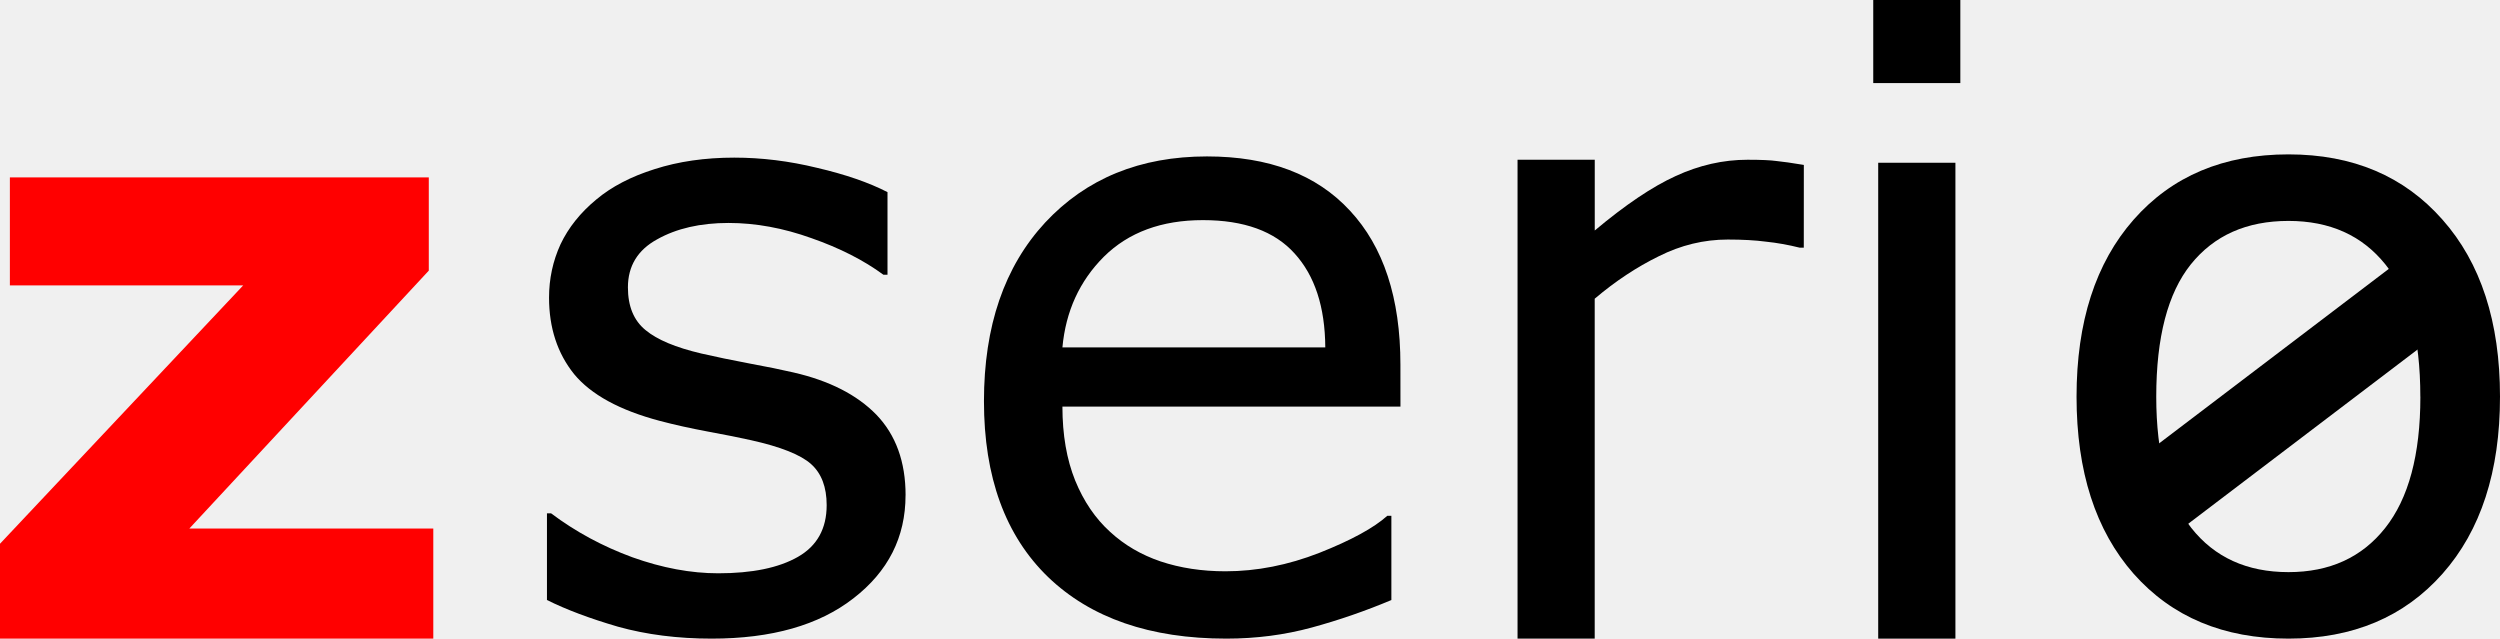
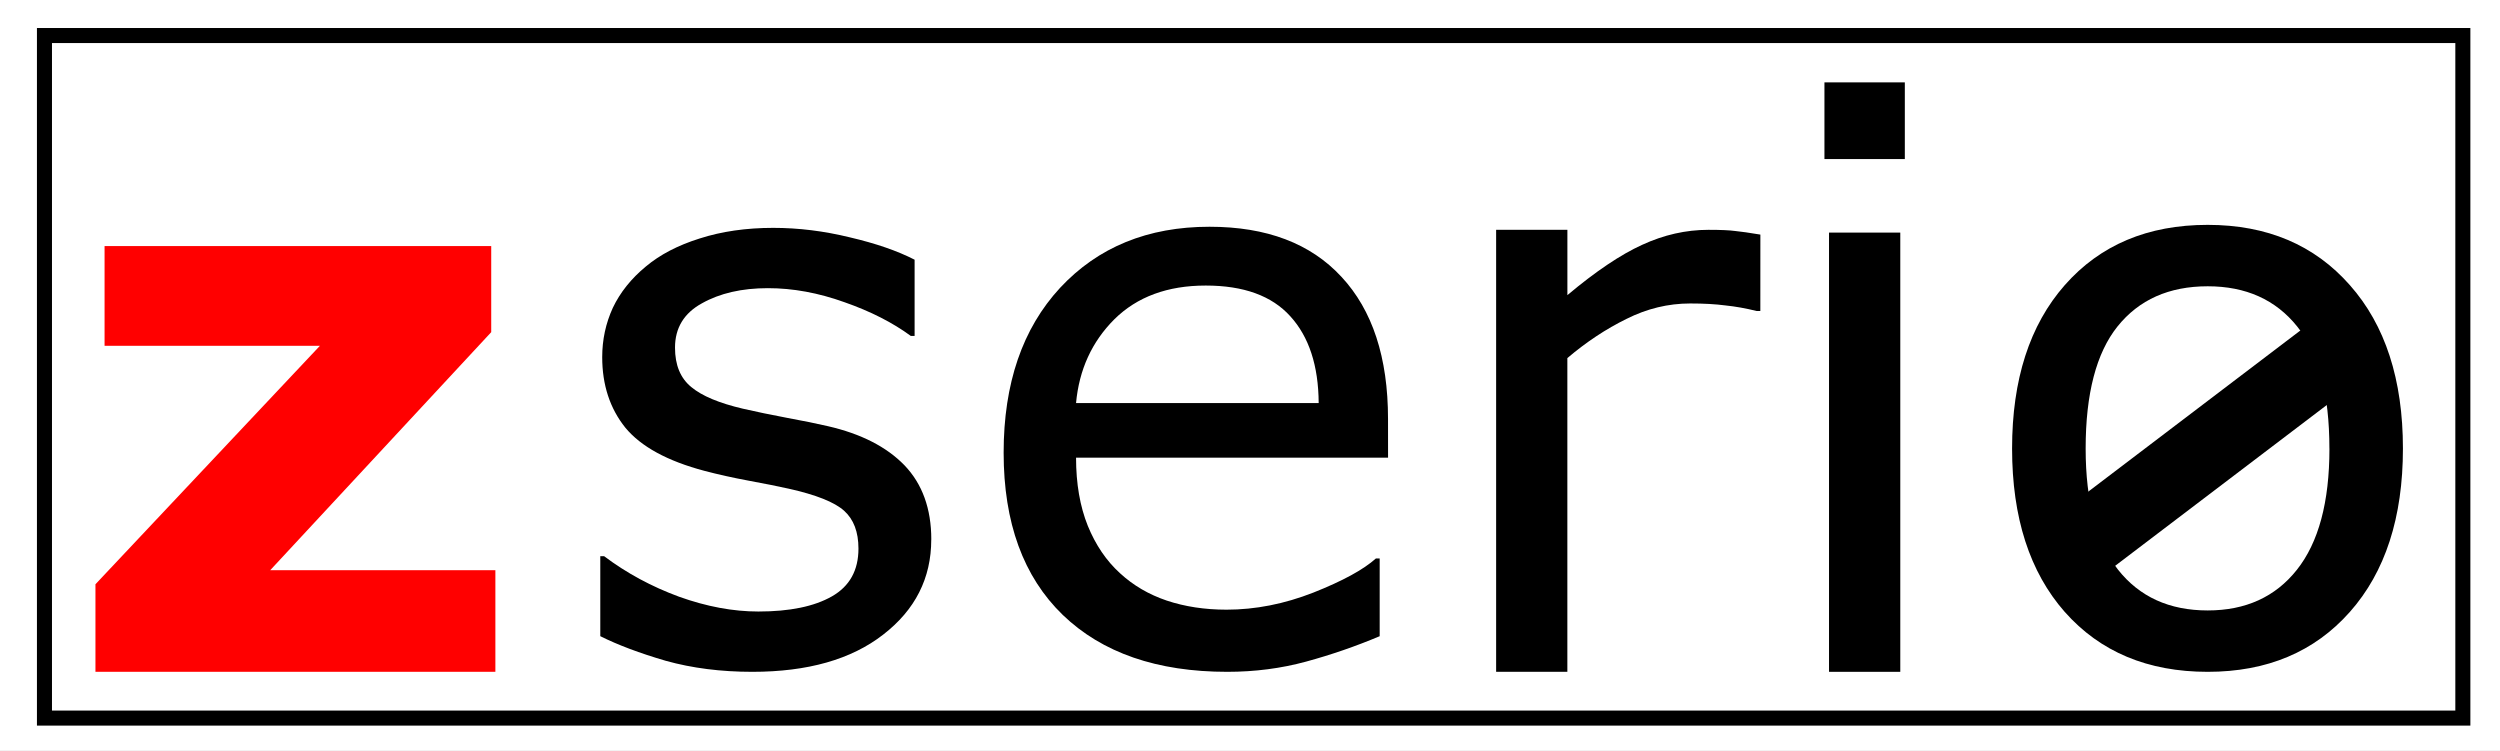
- <svg xmlns="http://www.w3.org/2000/svg" viewBox="0 0 60 15.328" id="zserio-logo" version="1.1" width="60" height="15.328">
+ <svg xmlns="http://www.w3.org/2000/svg" viewBox="0 0 65.006 19.505" id="zserio-logo" version="1.1" width="65.006" height="19.505">
  <defs id="defs19" />
-   <g id="zserio-logo-serio" fill="currentColor">
+   <rect style="fill:#ffffff;stroke:none;stroke-width:1.152" id="rect388" width="65.006" height="19.505" x="0" y="0" />
+   <g id="zserio-logo-serio" fill="currentColor" transform="translate(2.481959,2.141996)">
    <path d="m 21.733,11.887 q 0,1.508 -1.252,2.474 -1.242,0.966 -3.401,0.966 -1.222,0 -2.248,-0.286 -1.015,-0.296 -1.705,-0.641 v -2.08 h 0.099 q 0.877,0.66 1.952,1.055 1.074,0.384 2.06,0.384 1.222,0 1.912,-0.394 0.69,-0.394 0.69,-1.242 0,-0.651 -0.375,-0.986 -0.375,-0.335 -1.439,-0.572 -0.394,-0.089 -1.035,-0.207 -0.631,-0.118 -1.153,-0.256 -1.449,-0.384 -2.06,-1.124 -0.601,-0.749 -0.601,-1.834 0,-0.68 0.276,-1.282 0.286,-0.601 0.858,-1.074 0.552,-0.463 1.4,-0.729 0.858,-0.276 1.912,-0.276 0.986,0 1.991,0.246 1.015,0.237 1.686,0.582 V 6.593 h -0.099 Q 20.491,6.071 19.476,5.716 18.461,5.351 17.485,5.351 q -1.015,0 -1.715,0.394 -0.7,0.384 -0.7,1.153 0,0.68 0.424,1.025 0.414,0.345 1.341,0.562 0.513,0.118 1.143,0.237 0.641,0.118 1.065,0.217 1.291,0.296 1.991,1.015 0.7,0.729 0.7,1.932 z" id="path5" />
    <path d="m 33.611,9.758 h -8.113 q 0,1.015 0.306,1.774 0.306,0.749 0.838,1.232 0.513,0.473 1.212,0.71 0.71,0.237 1.557,0.237 1.124,0 2.257,-0.444 1.143,-0.453 1.626,-0.887 h 0.099 v 2.021 q -0.936,0.394 -1.912,0.66 -0.976,0.266 -2.05,0.266 -2.74,0 -4.278,-1.479 -1.538,-1.489 -1.538,-4.219 0,-2.701 1.469,-4.288 1.479,-1.587 3.884,-1.587 2.228,0 3.43,1.301 1.212,1.301 1.212,3.697 z M 31.807,8.338 Q 31.798,6.88 31.068,6.081 30.348,5.283 28.87,5.283 q -1.489,0 -2.376,0.877 -0.877,0.877 -0.996,2.178 z" id="path7" />
    <path d="m 43.291,5.944 h -0.099 q -0.414,-0.103 -0.808,-0.144 -0.384,-0.051 -0.917,-0.051 -0.858,0 -1.656,0.401 -0.798,0.391 -1.538,1.019 V 15.327 H 36.421 V 3.834 h 1.853 v 1.698 q 1.104,-0.926 1.942,-1.307 0.848,-0.391 1.725,-0.391 0.483,0 0.7,0.031 0.217,0.021 0.651,0.093 z" id="path9" />
    <path d="M 47.048,1.994 H 44.958 V 0 h 2.09 z M 46.93,15.327 h -1.853 V 3.906 h 1.853 z" id="path11" />
    <path d="m 60,9.521 q 0,2.691 -1.38,4.249 -1.38,1.557 -3.697,1.557 -2.336,0 -3.716,-1.557 -1.37,-1.557 -1.37,-4.249 0,-2.691 1.37,-4.249 1.38,-1.567 3.716,-1.567 2.317,0 3.697,1.567 Q 60,6.83 60,9.521 Z m -1.912,0 q 0,-2.139 -0.838,-3.174 -0.838,-1.045 -2.326,-1.045 -1.508,0 -2.346,1.045 -0.828,1.035 -0.828,3.174 0,2.07 0.838,3.145 0.838,1.065 2.336,1.065 1.479,0 2.317,-1.055 0.848,-1.065 0.848,-3.154 z" id="path13" />
    <path d="m 50.913,11.329 6.826,-5.186 1.185,1.56 -6.826,5.186 z" id="path15" />
  </g>
-   <path id="zserio-logo-z" d="M 10.399,15.327 H 0 V 13.05 L 5.836,6.85 H 0.237 V 4.257 H 10.291 V 6.495 L 4.544,12.685 h 5.855 z" style="fill:#ff0000" />
+   <path id="zserio-logo-z" d="M 12.881,17.469 H 2.482 V 15.192 L 8.318,8.992 H 2.719 V 6.399 H 12.773 V 8.637 L 7.026,14.827 h 5.855 z" style="fill:#ff0000" />
+   <rect style="fill:none;stroke:#000000;stroke-width:0.391;stroke-dasharray:none;stroke-opacity:1" id="rect1104" width="62.884" height="17.748" x="1.156" y="0.924" />
</svg>
